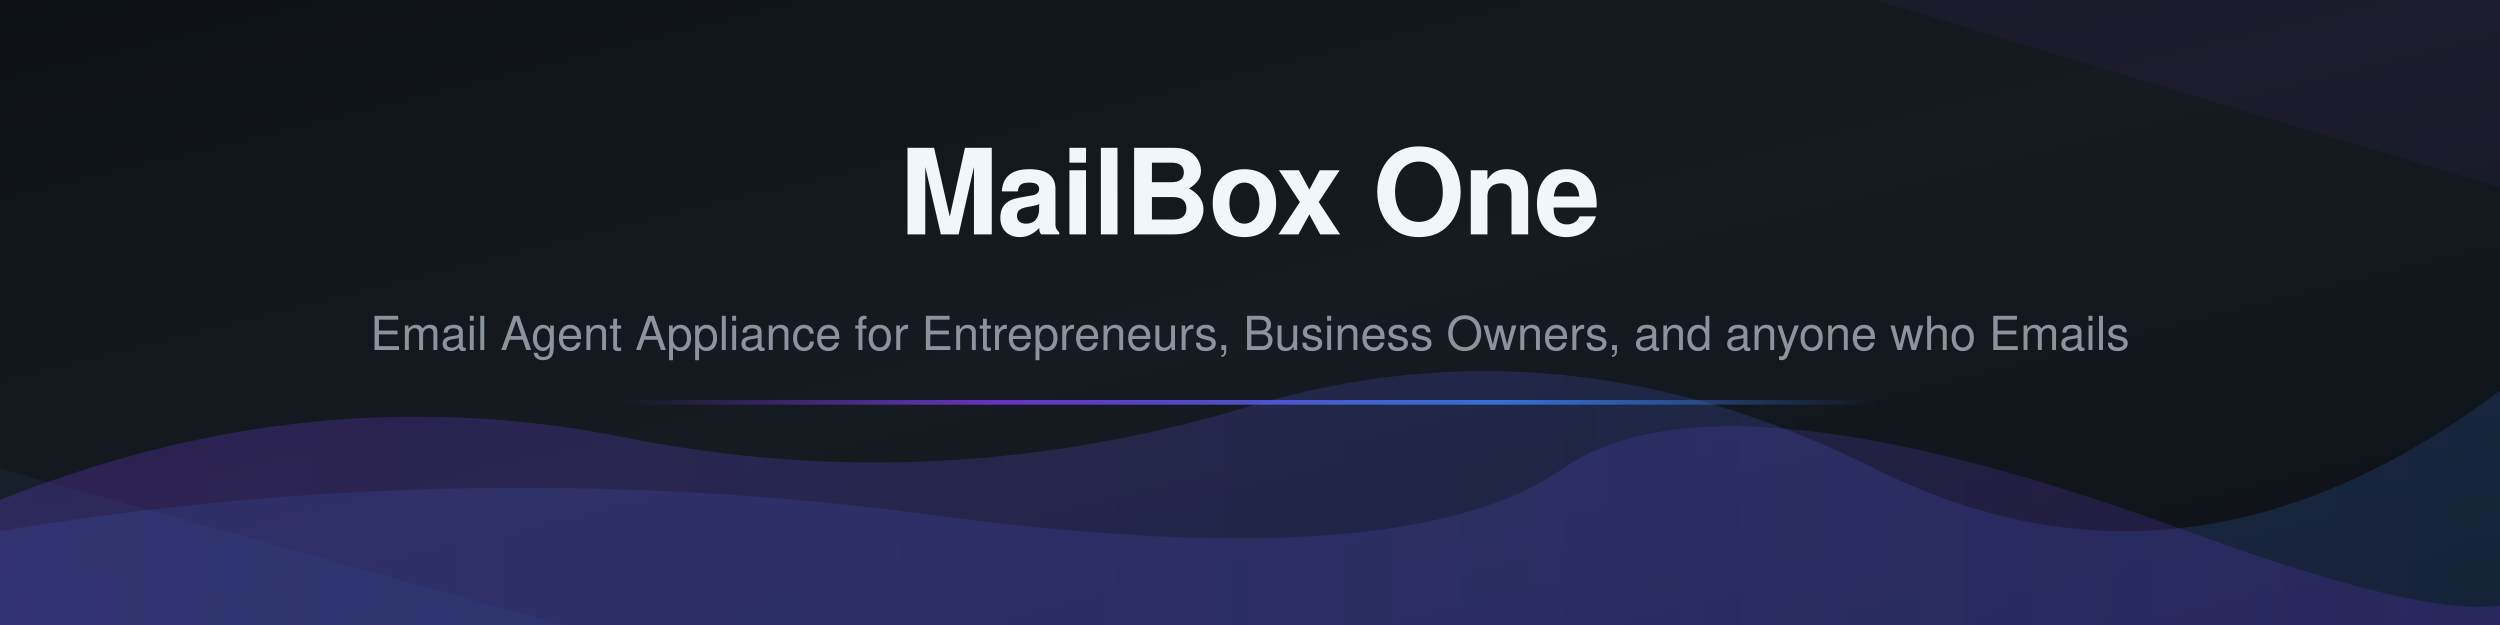
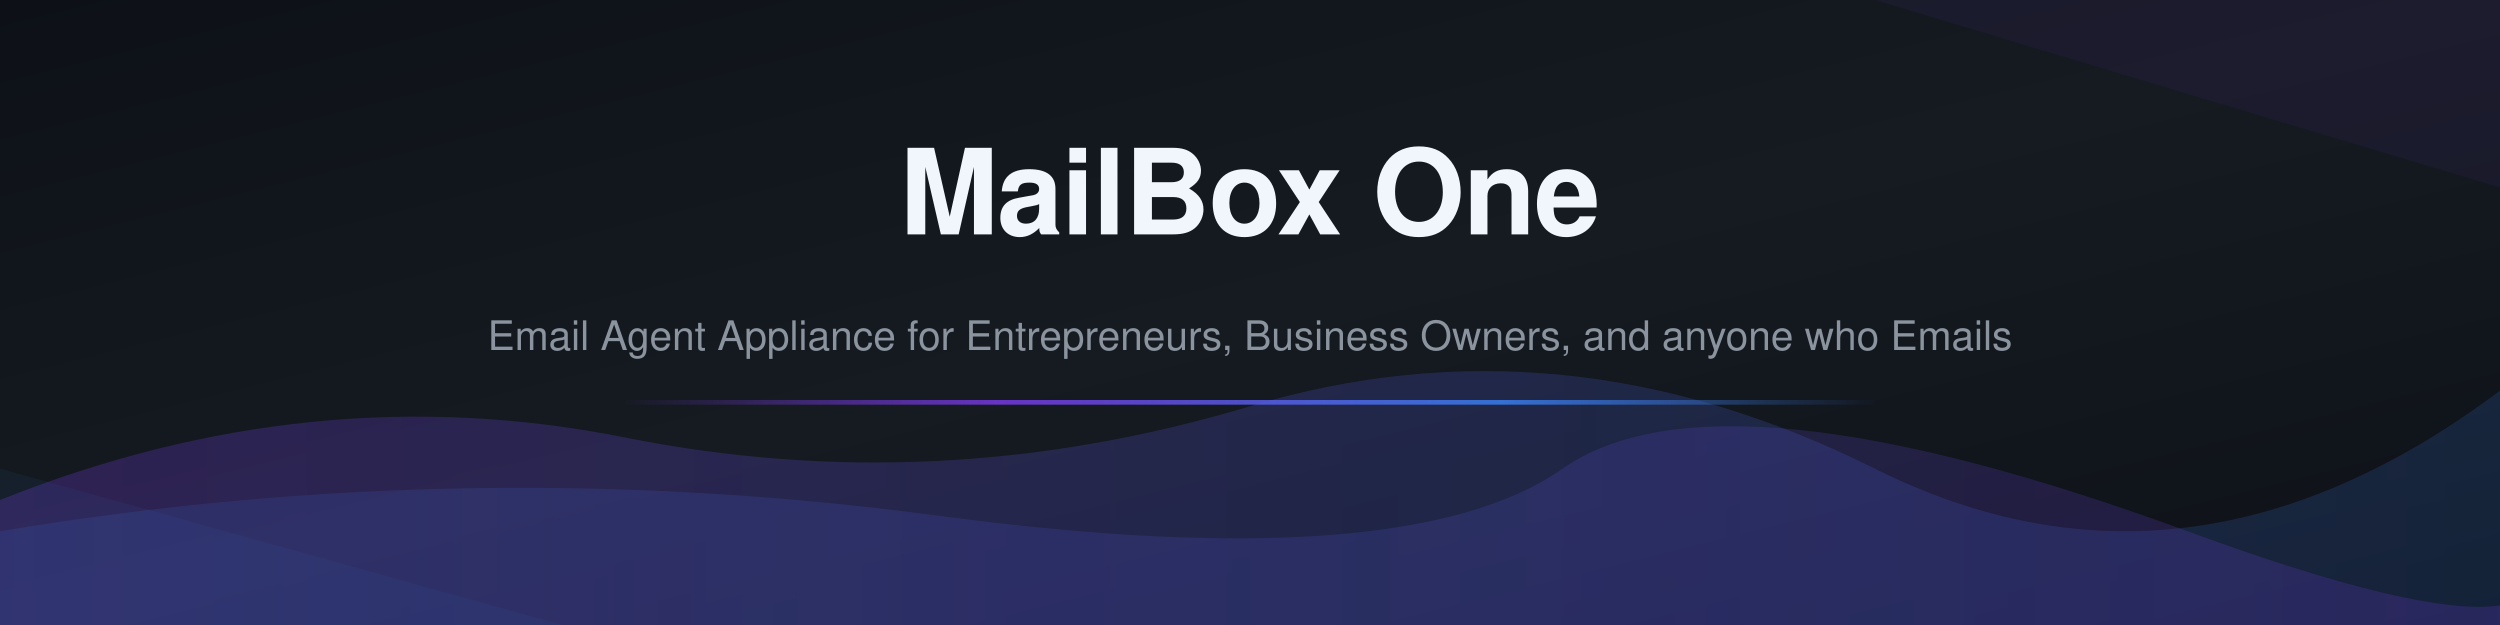
<svg xmlns="http://www.w3.org/2000/svg" viewBox="0 0 800 200">
  <defs>
    <linearGradient id="bgGrad" x1="0%" y1="0%" x2="100%" y2="100%">
      <stop offset="0%" style="stop-color:#0D1117" />
      <stop offset="50%" style="stop-color:#161B22" />
      <stop offset="100%" style="stop-color:#0D1117" />
    </linearGradient>
    <linearGradient id="wave1Grad" x1="0%" y1="0%" x2="100%" y2="0%">
      <stop offset="0%" style="stop-color:#7C3AED;stop-opacity:0.25" />
      <stop offset="100%" style="stop-color:#3B82F6;stop-opacity:0.15" />
    </linearGradient>
    <linearGradient id="wave2Grad" x1="0%" y1="0%" x2="100%" y2="0%">
      <stop offset="0%" style="stop-color:#3B82F6;stop-opacity:0.12" />
      <stop offset="100%" style="stop-color:#7C3AED;stop-opacity:0.2" />
    </linearGradient>
    <linearGradient id="accentLine" x1="0%" y1="0%" x2="100%" y2="0%">
      <stop offset="0%" style="stop-color:#7C3AED;stop-opacity:0" />
      <stop offset="30%" style="stop-color:#7C3AED;stop-opacity:0.8" />
      <stop offset="70%" style="stop-color:#3B82F6;stop-opacity:0.8" />
      <stop offset="100%" style="stop-color:#3B82F6;stop-opacity:0" />
    </linearGradient>
  </defs>
  <rect width="800" height="200" fill="url(#bgGrad)" />
  <path d="M0 160 Q100 120 200 140 T400 130 T600 150 T800 125 L800 200 L0 200 Z" fill="url(#wave1Grad)" />
  <path d="M0 170 Q150 145 300 165 T500 150 T700 170 T800 155 L800 200 L0 200 Z" fill="url(#wave2Grad)" />
  <polygon points="600,0 800,0 800,60" fill="#7C3AED" opacity="0.06" />
  <polygon points="0,200 0,150 180,200" fill="#3B82F6" opacity="0.06" />
  <rect x="200" y="128" width="400" height="1.5" rx="1" fill="url(#accentLine)" />
  <text x="400" y="75" text-anchor="middle" font-family="-apple-system, BlinkMacSystemFont, 'Segoe UI', Helvetica, Arial, sans-serif" font-size="38" font-weight="700" fill="#F0F6FC" letter-spacing="-0.5">MailBox One</text>
-   <text x="400" y="112" text-anchor="middle" font-family="-apple-system, BlinkMacSystemFont, 'Segoe UI', Helvetica, Arial, sans-serif" font-size="15" font-weight="400" fill="#8B949E">Email Agent Appliance for Entrepreneurs, Business Owners, and anyone who Emails</text>
+   <text x="400" y="112" text-anchor="middle" font-family="-apple-system, BlinkMacSystemFont, 'Segoe UI', Helvetica, Arial, sans-serif" font-size="13" font-weight="400" fill="#8B949E">Email Agent Appliance for Entrepreneurs, Business Owners, and anyone who Emails</text>
</svg>
